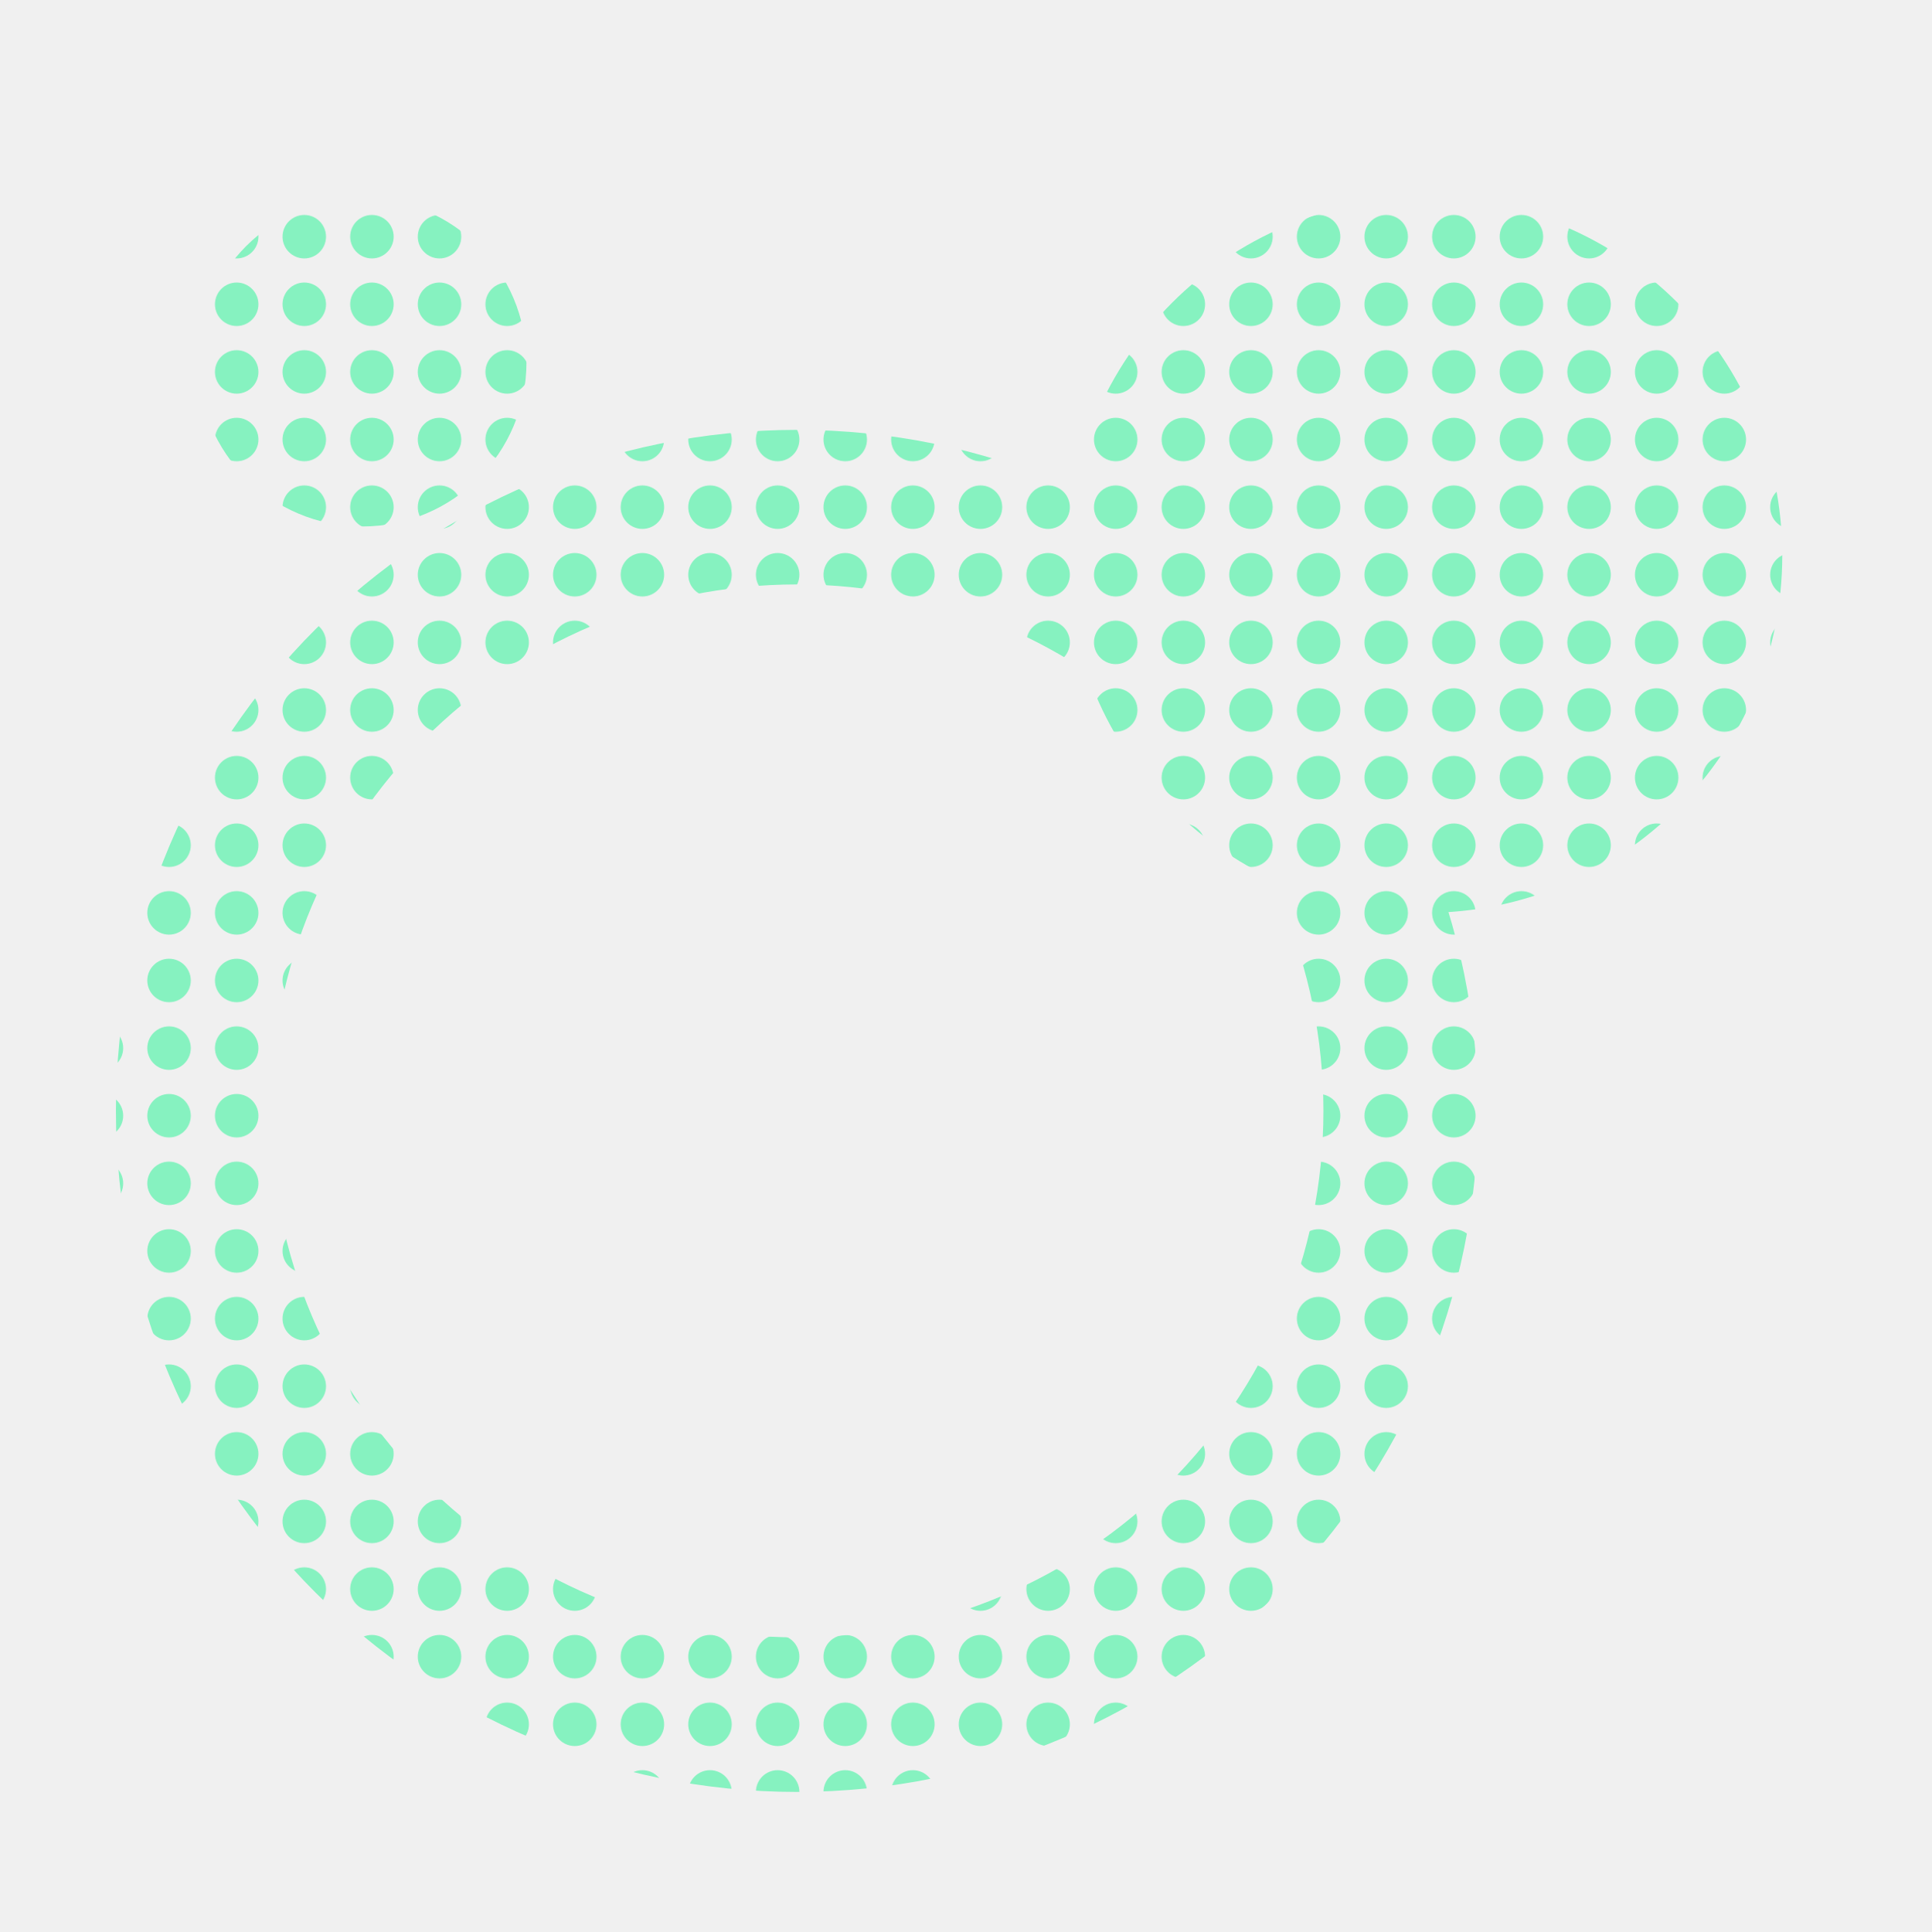
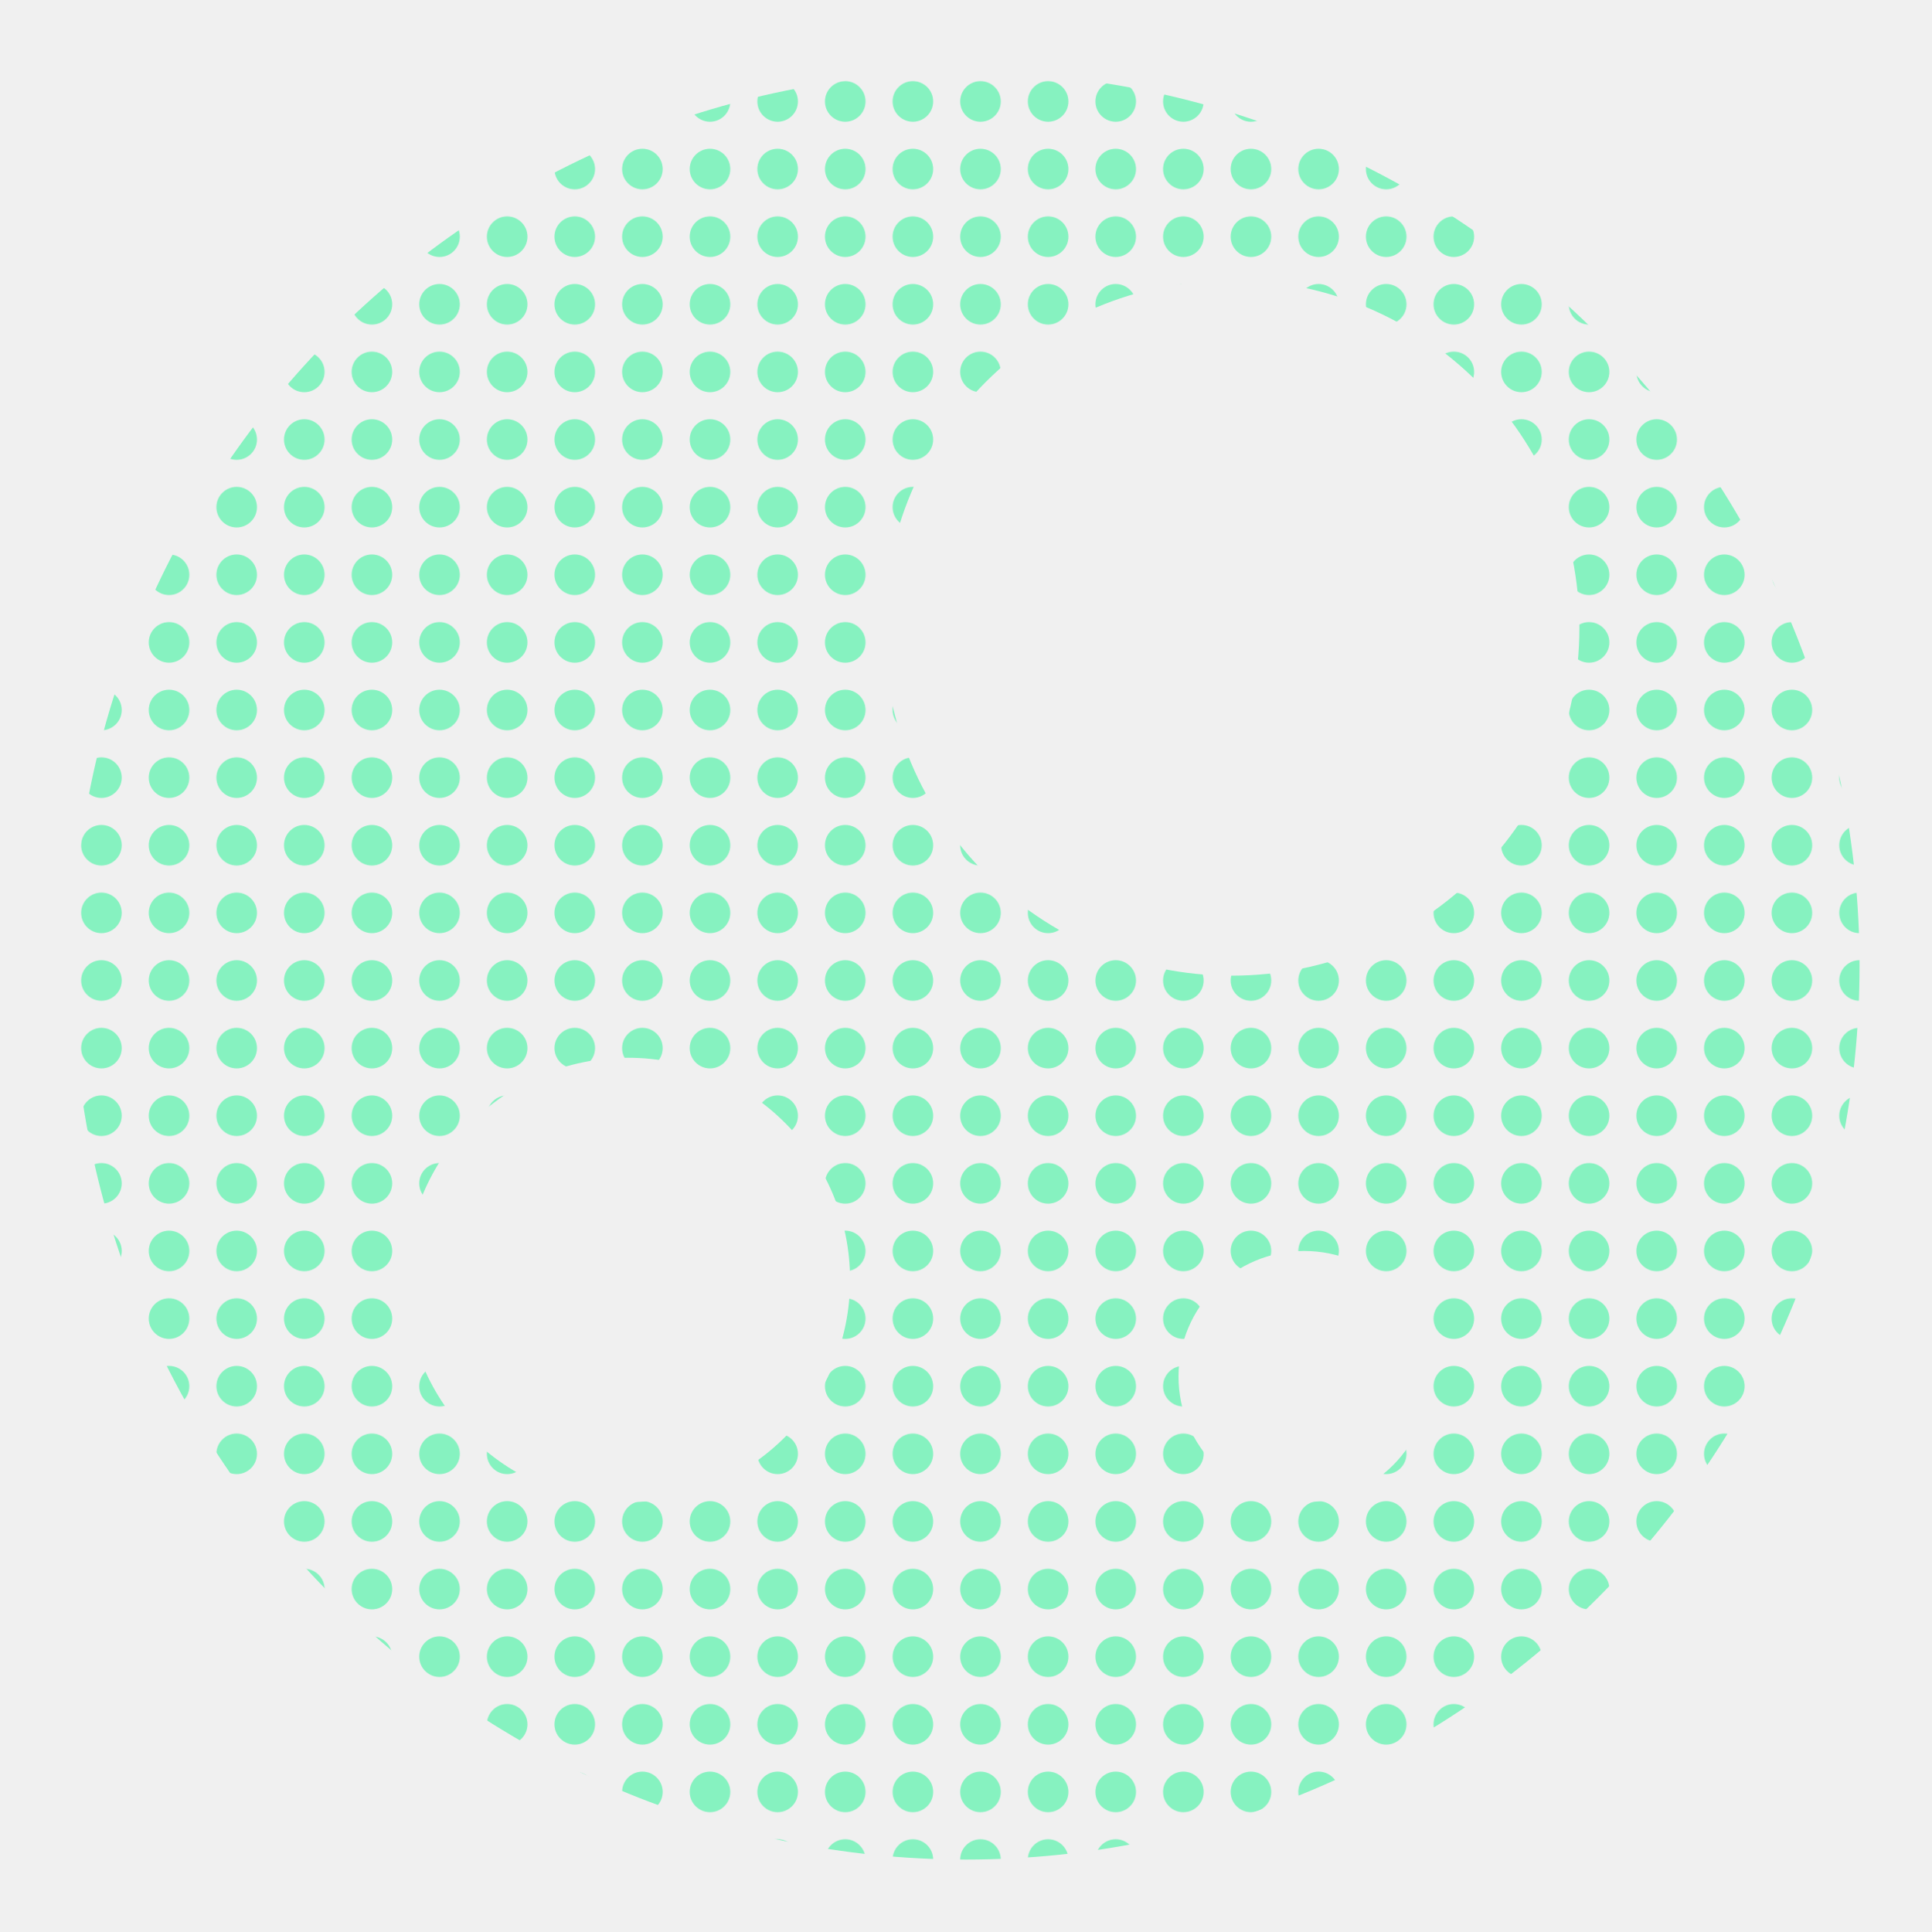
<svg xmlns="http://www.w3.org/2000/svg" viewBox="0 0 40 40" width="40" height="40">
  <defs>
+     <mask id="voids">
+       <circle cx="20" cy="20" r="18.5" fill="white" />
+       <circle cx="25.5" cy="13" r="7.2" fill="black" />
+       <circle cx="13" cy="26.5" r="4.6" fill="black" />
+       <circle cx="27" cy="28.5" r="2.6" fill="black" />
+     </mask>
    <pattern id="dots" width="1.4" height="1.4" patternUnits="userSpaceOnUse">
      <rect width="1.4" height="1.4" fill="black" />
-       <circle cx="0.7" cy="0.7" r="0.45" fill="white" />
+       <circle cx="0.7" cy="0.7" r="0.42" fill="white" />
    </pattern>
    <mask id="halftone">
      <rect width="40" height="40" fill="url(#dots)" />
    </mask>
  </defs>
-   <g mask="url(#halftone)" fill="#86f2c0" stroke="#86f2c0">
-     <circle cx="16.5" cy="23" r="12.5" fill="none" stroke-width="3.2" />
-     <circle cx="29.5" cy="11.5" r="7.4" stroke="none" />
-     <circle cx="7.5" cy="7.5" r="3.4" stroke="none" />
+   <g mask="url(#halftone)">
+     <rect width="40" height="40" fill="#86f2c0" mask="url(#voids)" />
  </g>
</svg>
